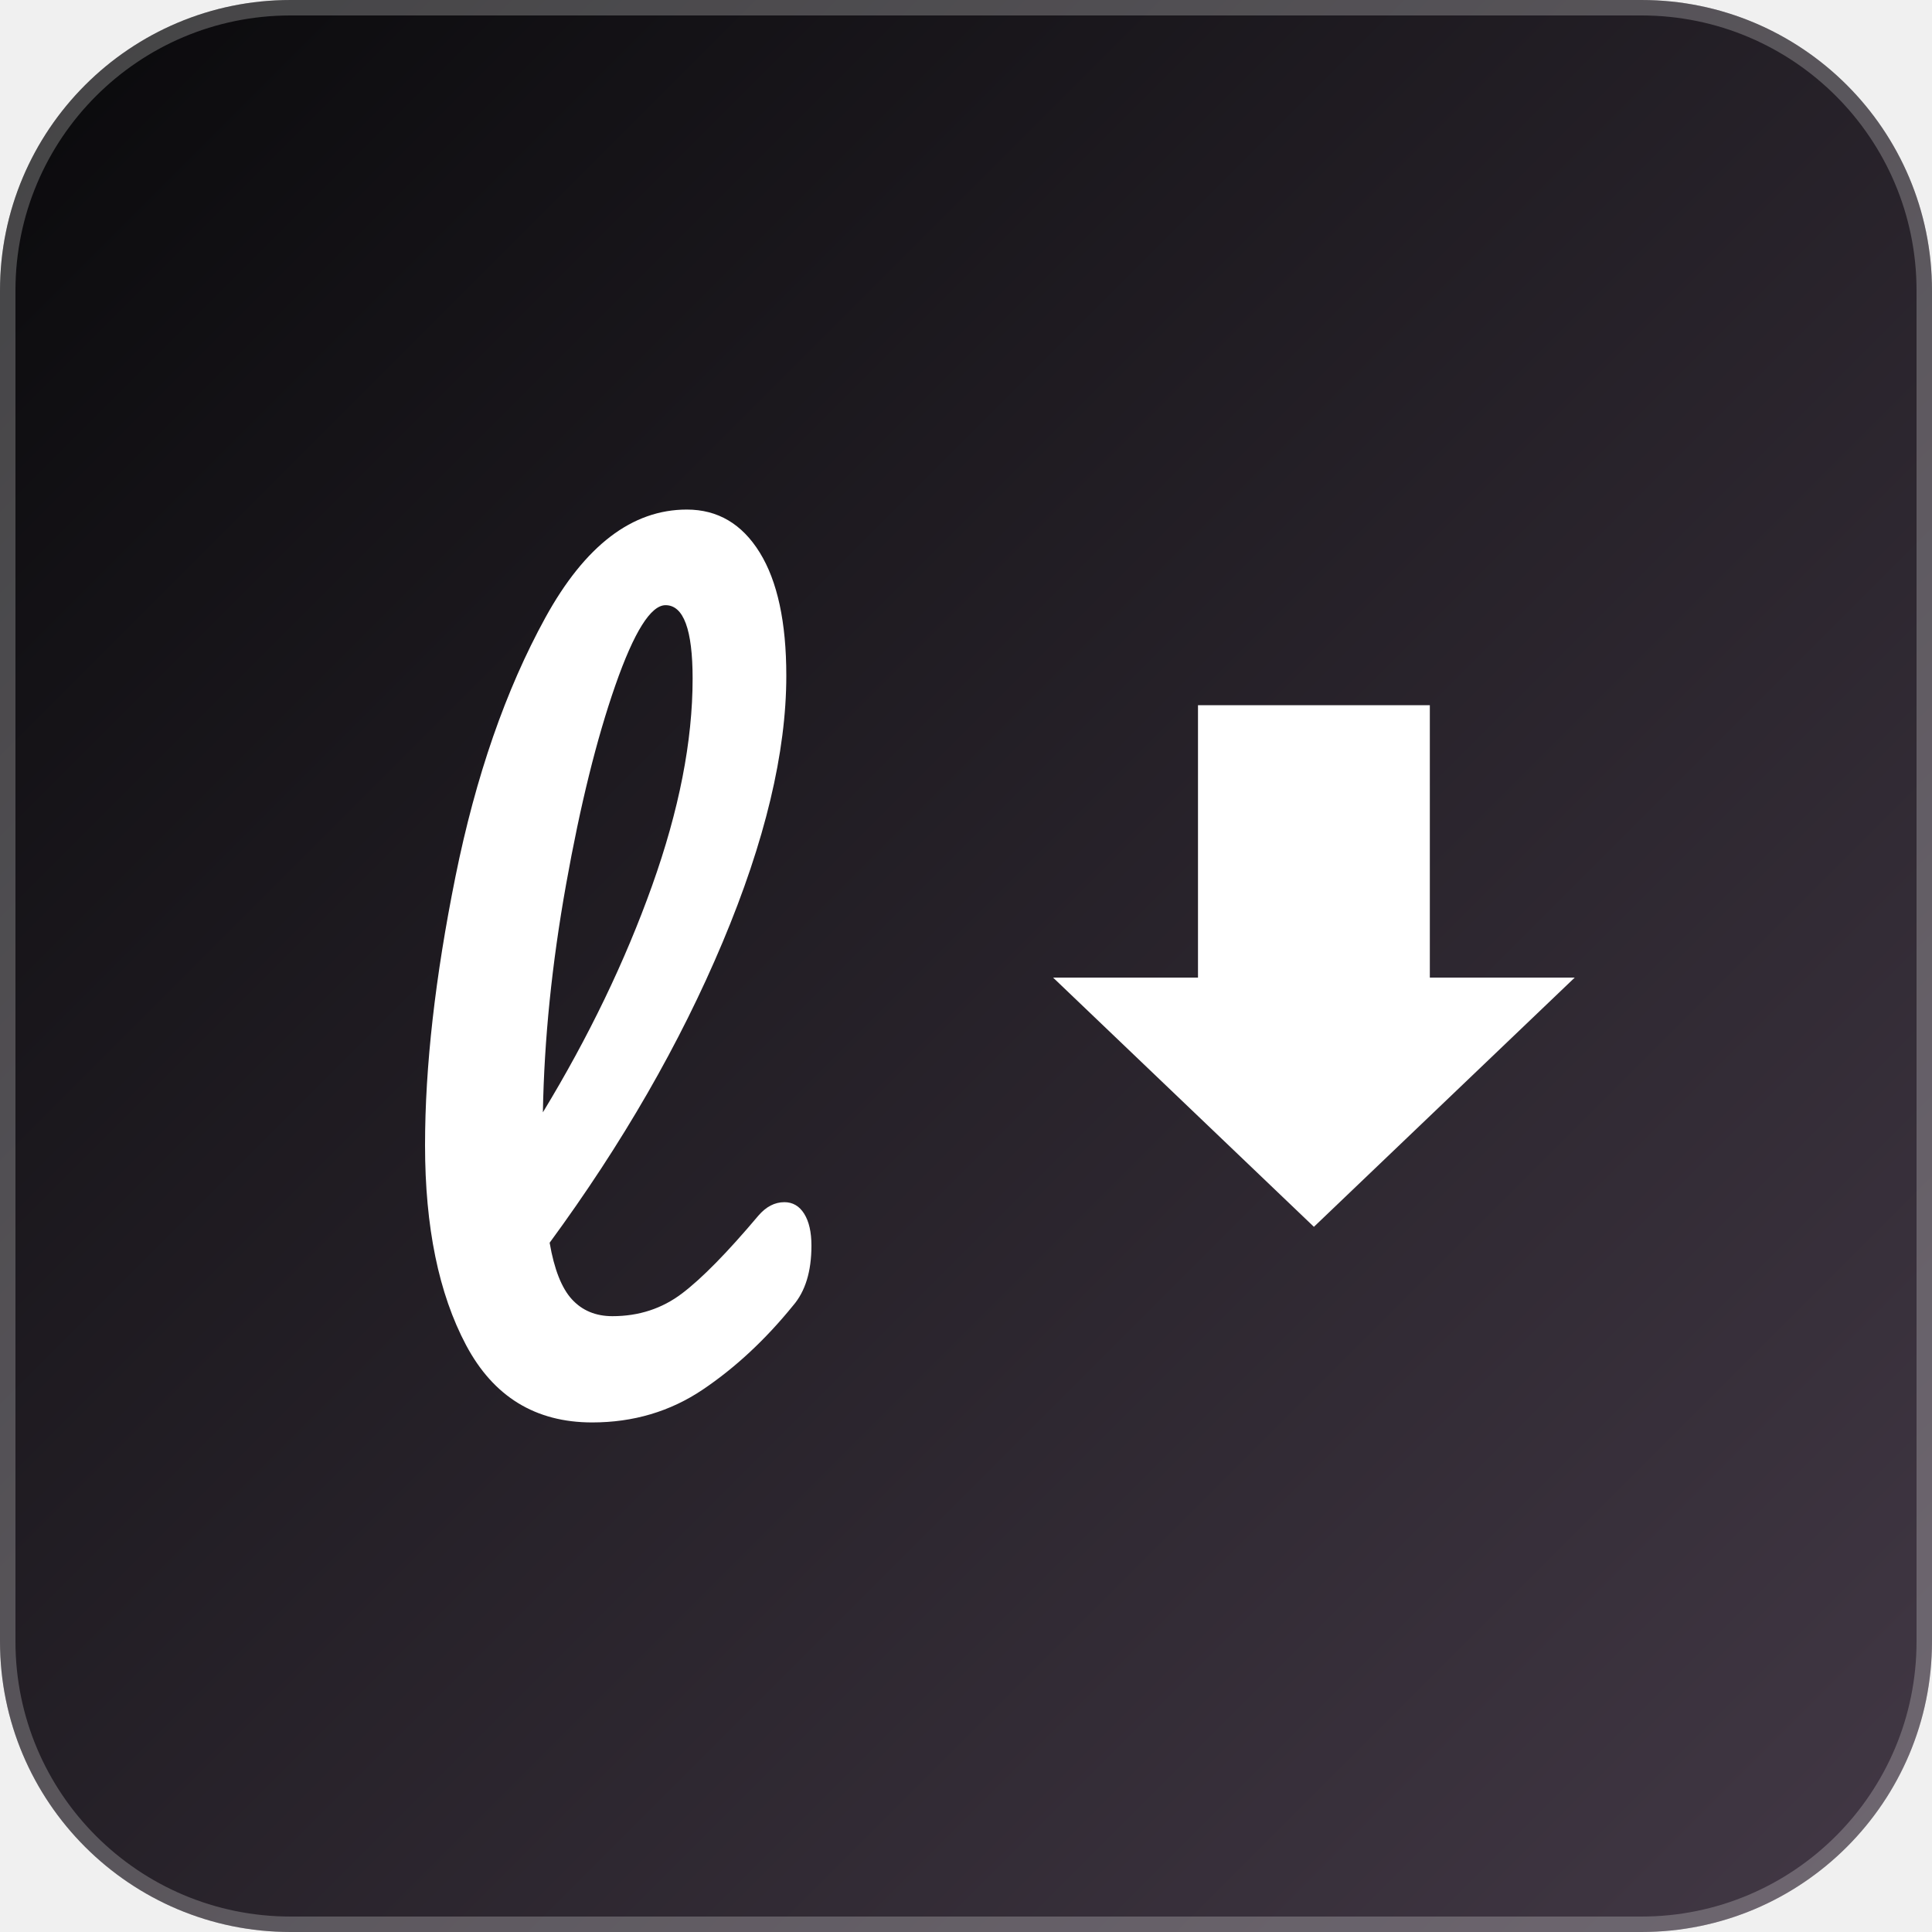
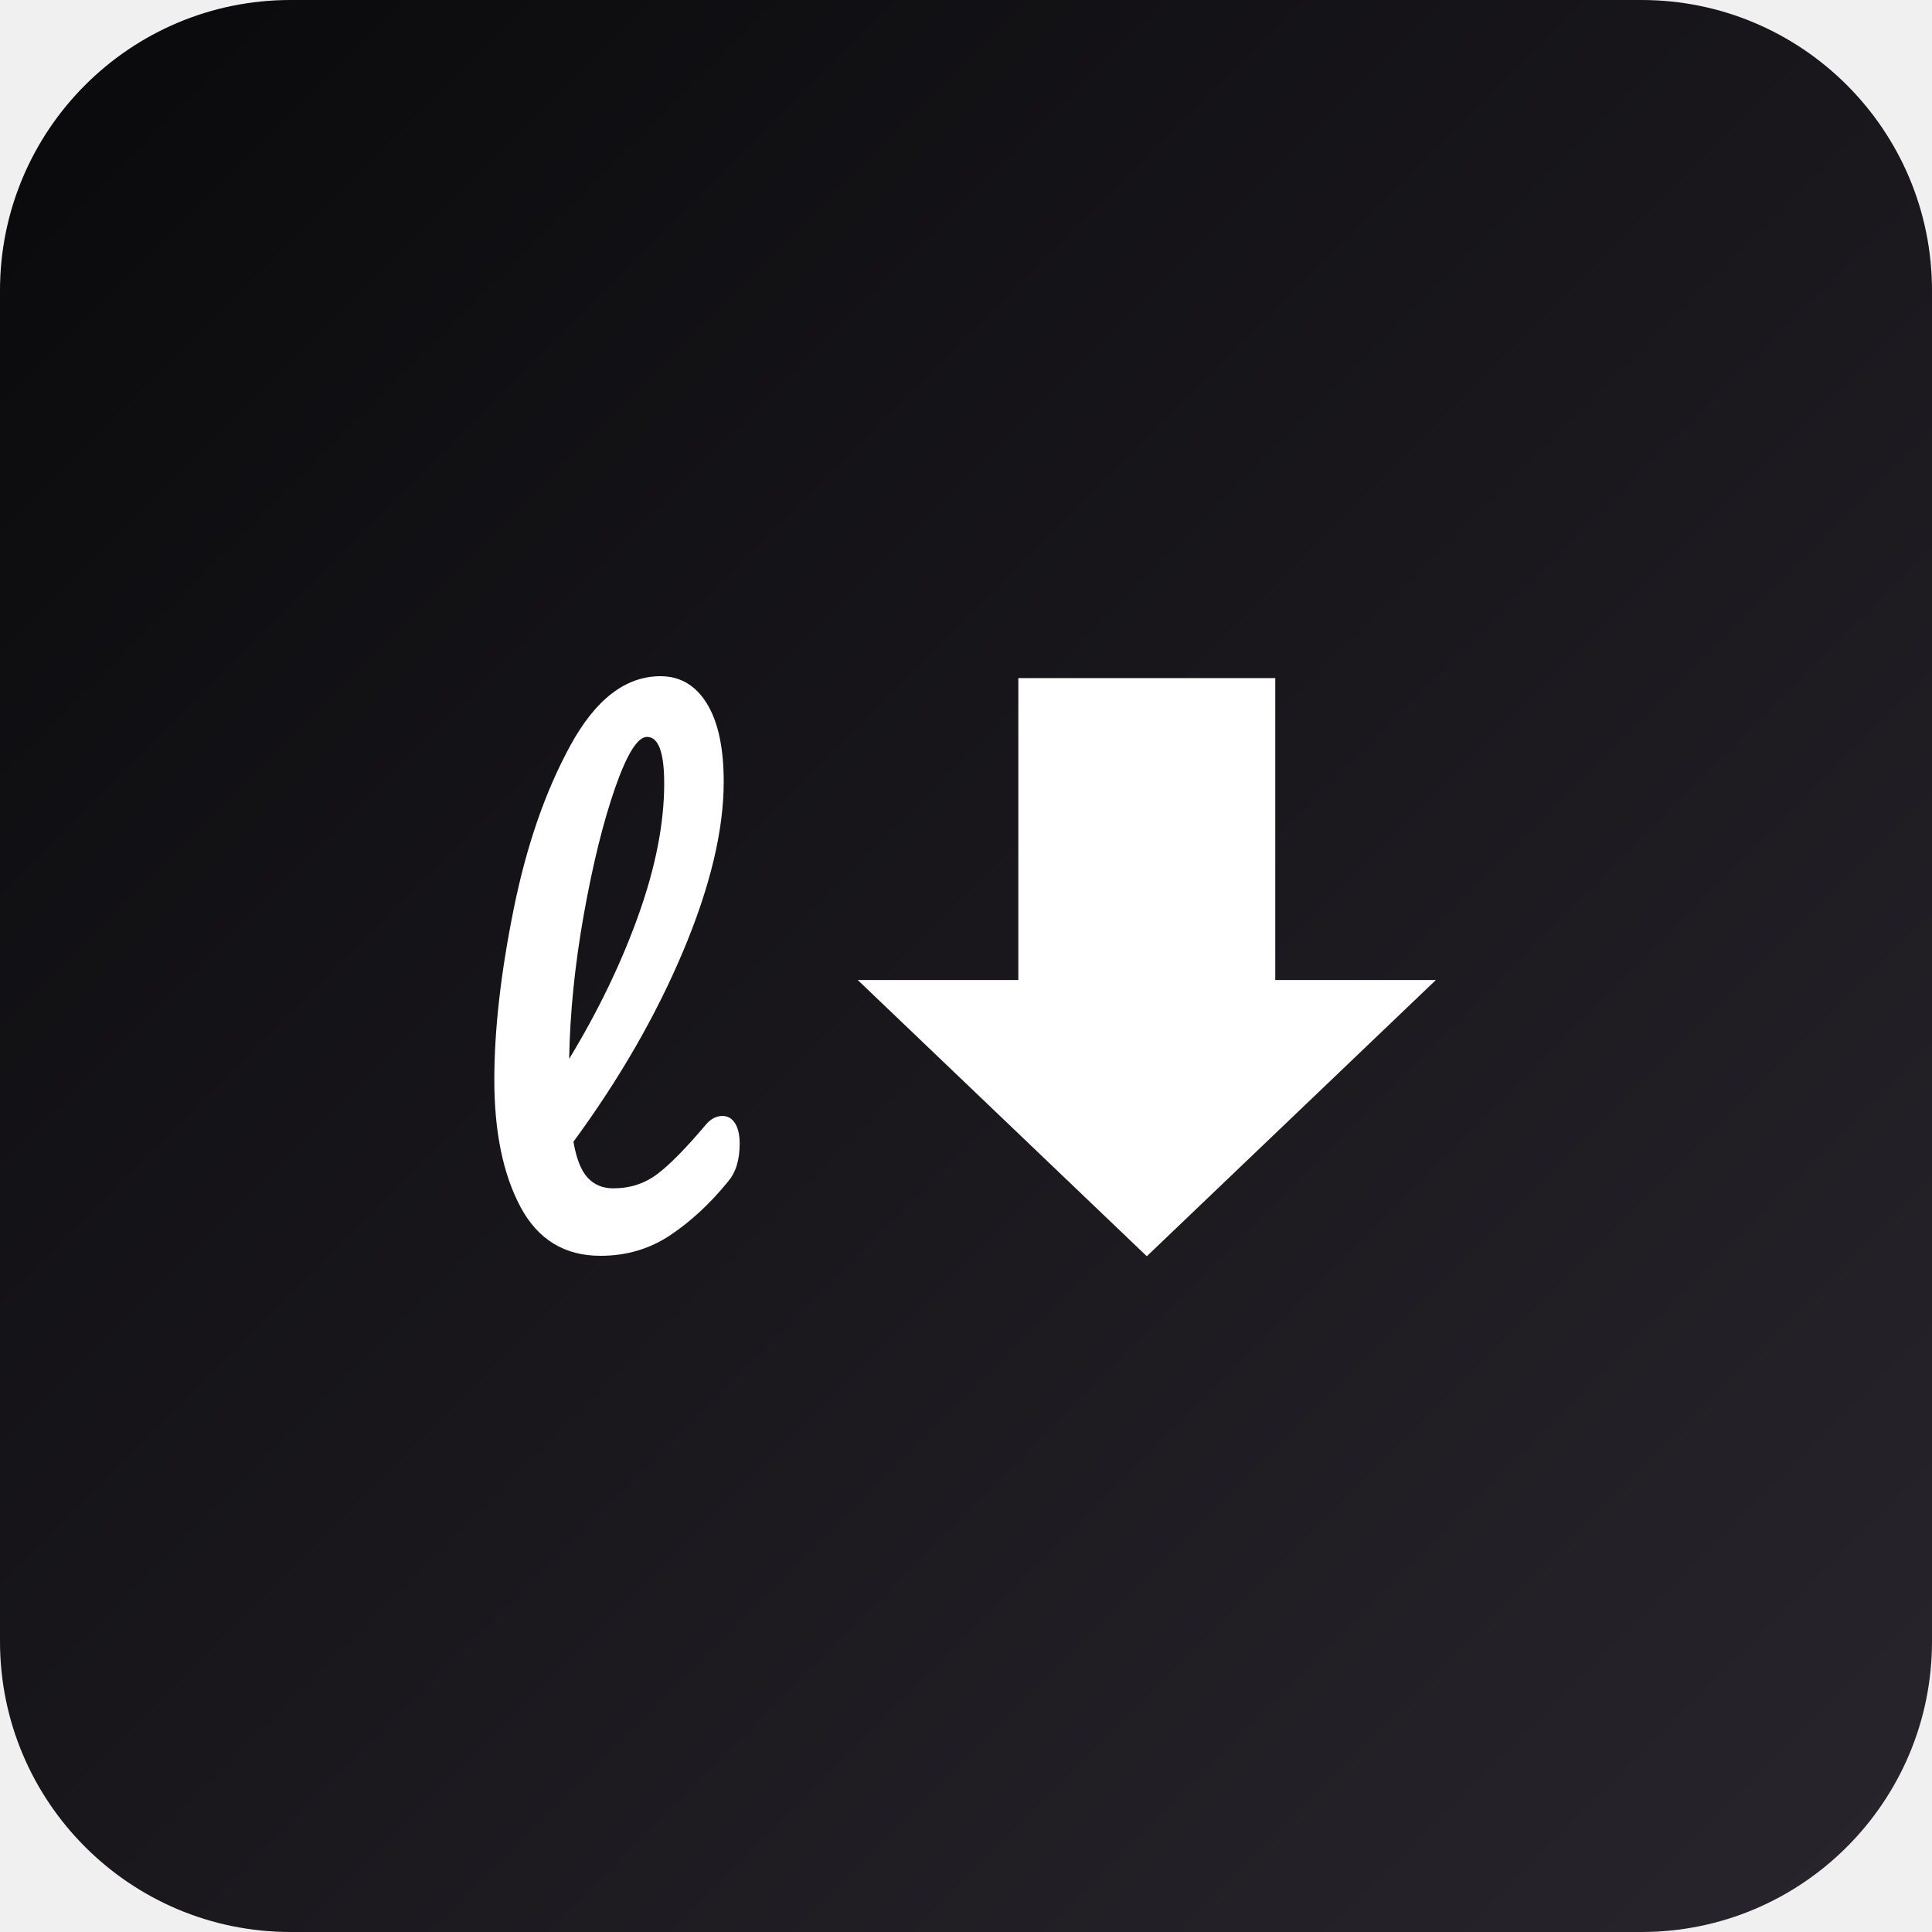
<svg xmlns="http://www.w3.org/2000/svg" width="512" height="512" viewBox="0 0 512 512">
  <defs>
-     <linearGradient id="lg" x1="0" y1="0" x2="1" y2="1">
+     <linearGradient id="lgi9k1qg" x1="0" y1="0" x2="1" y2="1">
      <stop offset="0%" stop-color="#09090b" />
-       <stop offset="100%" stop-color="#433946" />
+       <stop offset="100%" stop-color="#29252d" />
    </linearGradient>
  </defs>
-   <rect width="512" height="512" rx="77" fill="url(#lg)" />
-   <rect x="2.048" y="2.048" width="507.904" height="507.904" rx="74.952" fill="none" stroke="#f6f6f4" stroke-width="4.096" stroke-opacity="0.25" />
-   <path d="M207.87 318.59Q211.20 318.59 213.12 321.66Q215.04 324.74 215.04 330.11L215.04 330.11Q215.04 340.35 210.18 345.98L210.18 345.98Q199.17 359.55 186.24 368.26Q173.31 376.96 156.93 376.96L156.93 376.96Q134.40 376.96 123.52 356.48Q112.64 336 112.64 303.49L112.64 303.49Q112.64 272.26 120.70 232.32Q128.77 192.38 144.51 163.71Q160.26 135.04 182.02 135.04L182.02 135.04Q194.30 135.04 201.34 146.43Q208.38 157.82 208.38 179.07L208.38 179.07Q208.38 209.54 191.49 249.73Q174.59 289.92 145.66 329.34L145.66 329.34Q147.46 339.84 151.55 344.32Q155.65 348.80 162.30 348.80L162.30 348.80Q172.80 348.80 180.74 342.78Q188.67 336.77 200.96 322.18L200.96 322.18Q204.03 318.59 207.87 318.59L207.87 318.59ZM176.38 160.38Q170.50 160.38 163.07 181.63Q155.65 202.88 150.02 234.37Q144.38 265.86 143.87 294.78L143.87 294.78Q162.05 264.83 172.80 234.75Q183.55 204.67 183.55 179.84L183.55 179.84Q183.55 160.38 176.38 160.38L176.38 160.38Z" fill="#ffffff" />
-   <g transform="translate(271.4,179.2) scale(1.536)">
+   <rect width="512" height="512" rx="77" fill="url(#lgi9k1qg)" />
+   <path d="M191.46 295.74Q193.58 295.74 194.80 297.69Q196.02 299.64 196.02 303.06L196.02 303.06Q196.02 309.56 192.93 313.13L192.93 313.13Q185.94 321.75 177.73 327.27Q169.52 332.80 159.12 332.80L159.12 332.80Q144.82 332.80 137.91 319.80Q131.00 306.79 131.00 286.15L131.00 286.15Q131.00 266.32 136.12 240.97Q141.24 215.61 151.24 197.40Q161.23 179.20 175.05 179.20L175.05 179.20Q182.85 179.20 187.32 186.43Q191.79 193.67 191.79 207.16L191.79 207.16Q191.79 226.50 181.06 252.02Q170.33 277.54 151.97 302.57L151.97 302.57Q153.11 309.23 155.71 312.08Q158.31 314.92 162.53 314.92L162.53 314.92Q169.20 314.92 174.24 311.10Q179.27 307.28 187.08 298.02L187.08 298.02Q189.03 295.74 191.46 295.74L191.46 295.74ZM171.47 195.29Q167.73 195.29 163.02 208.78Q158.31 222.27 154.73 242.27Q151.16 262.26 150.83 280.62L150.83 280.62Q162.37 261.61 169.20 242.51Q176.02 223.41 176.02 207.64L176.02 207.64Q176.02 195.29 171.47 195.29L171.47 195.29Z" fill="#ffffff" />
+   <g transform="translate(218.8,171.2) scale(1.7023)">
    <path d="M30 5 L70 5 L70 52 L95 52 L50 95 L5 52 L30 52 Z" fill="#ffffff" />
  </g>
</svg>
